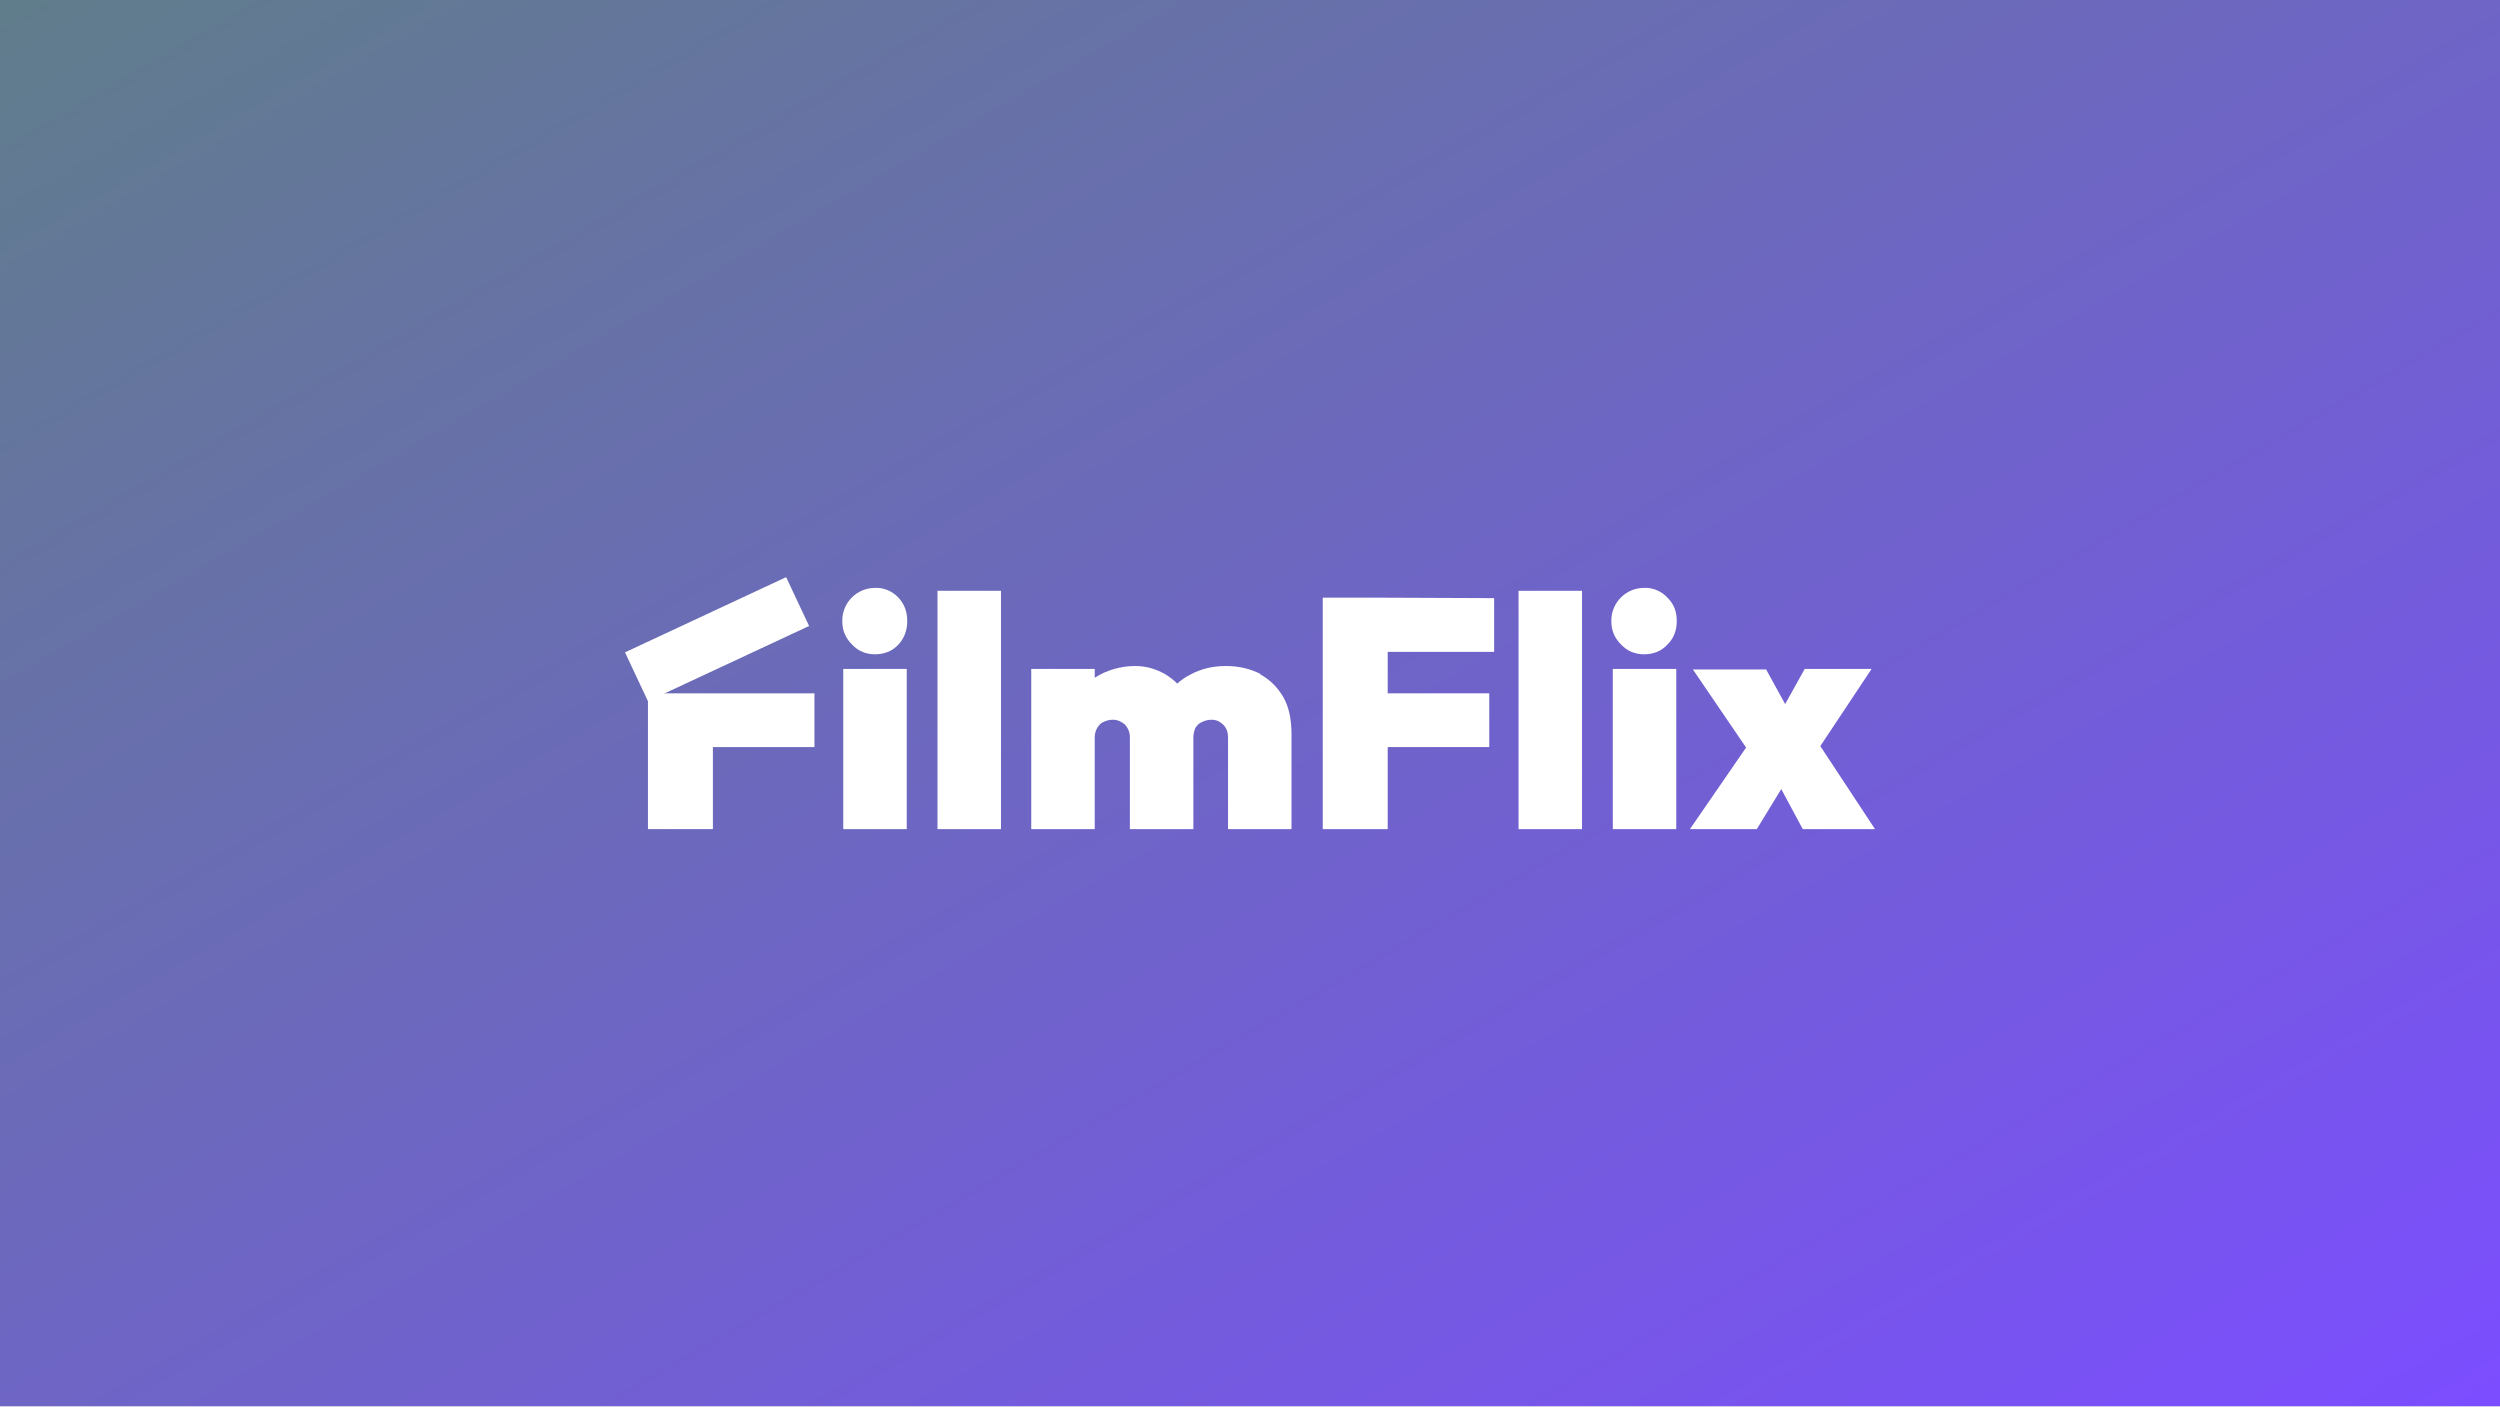
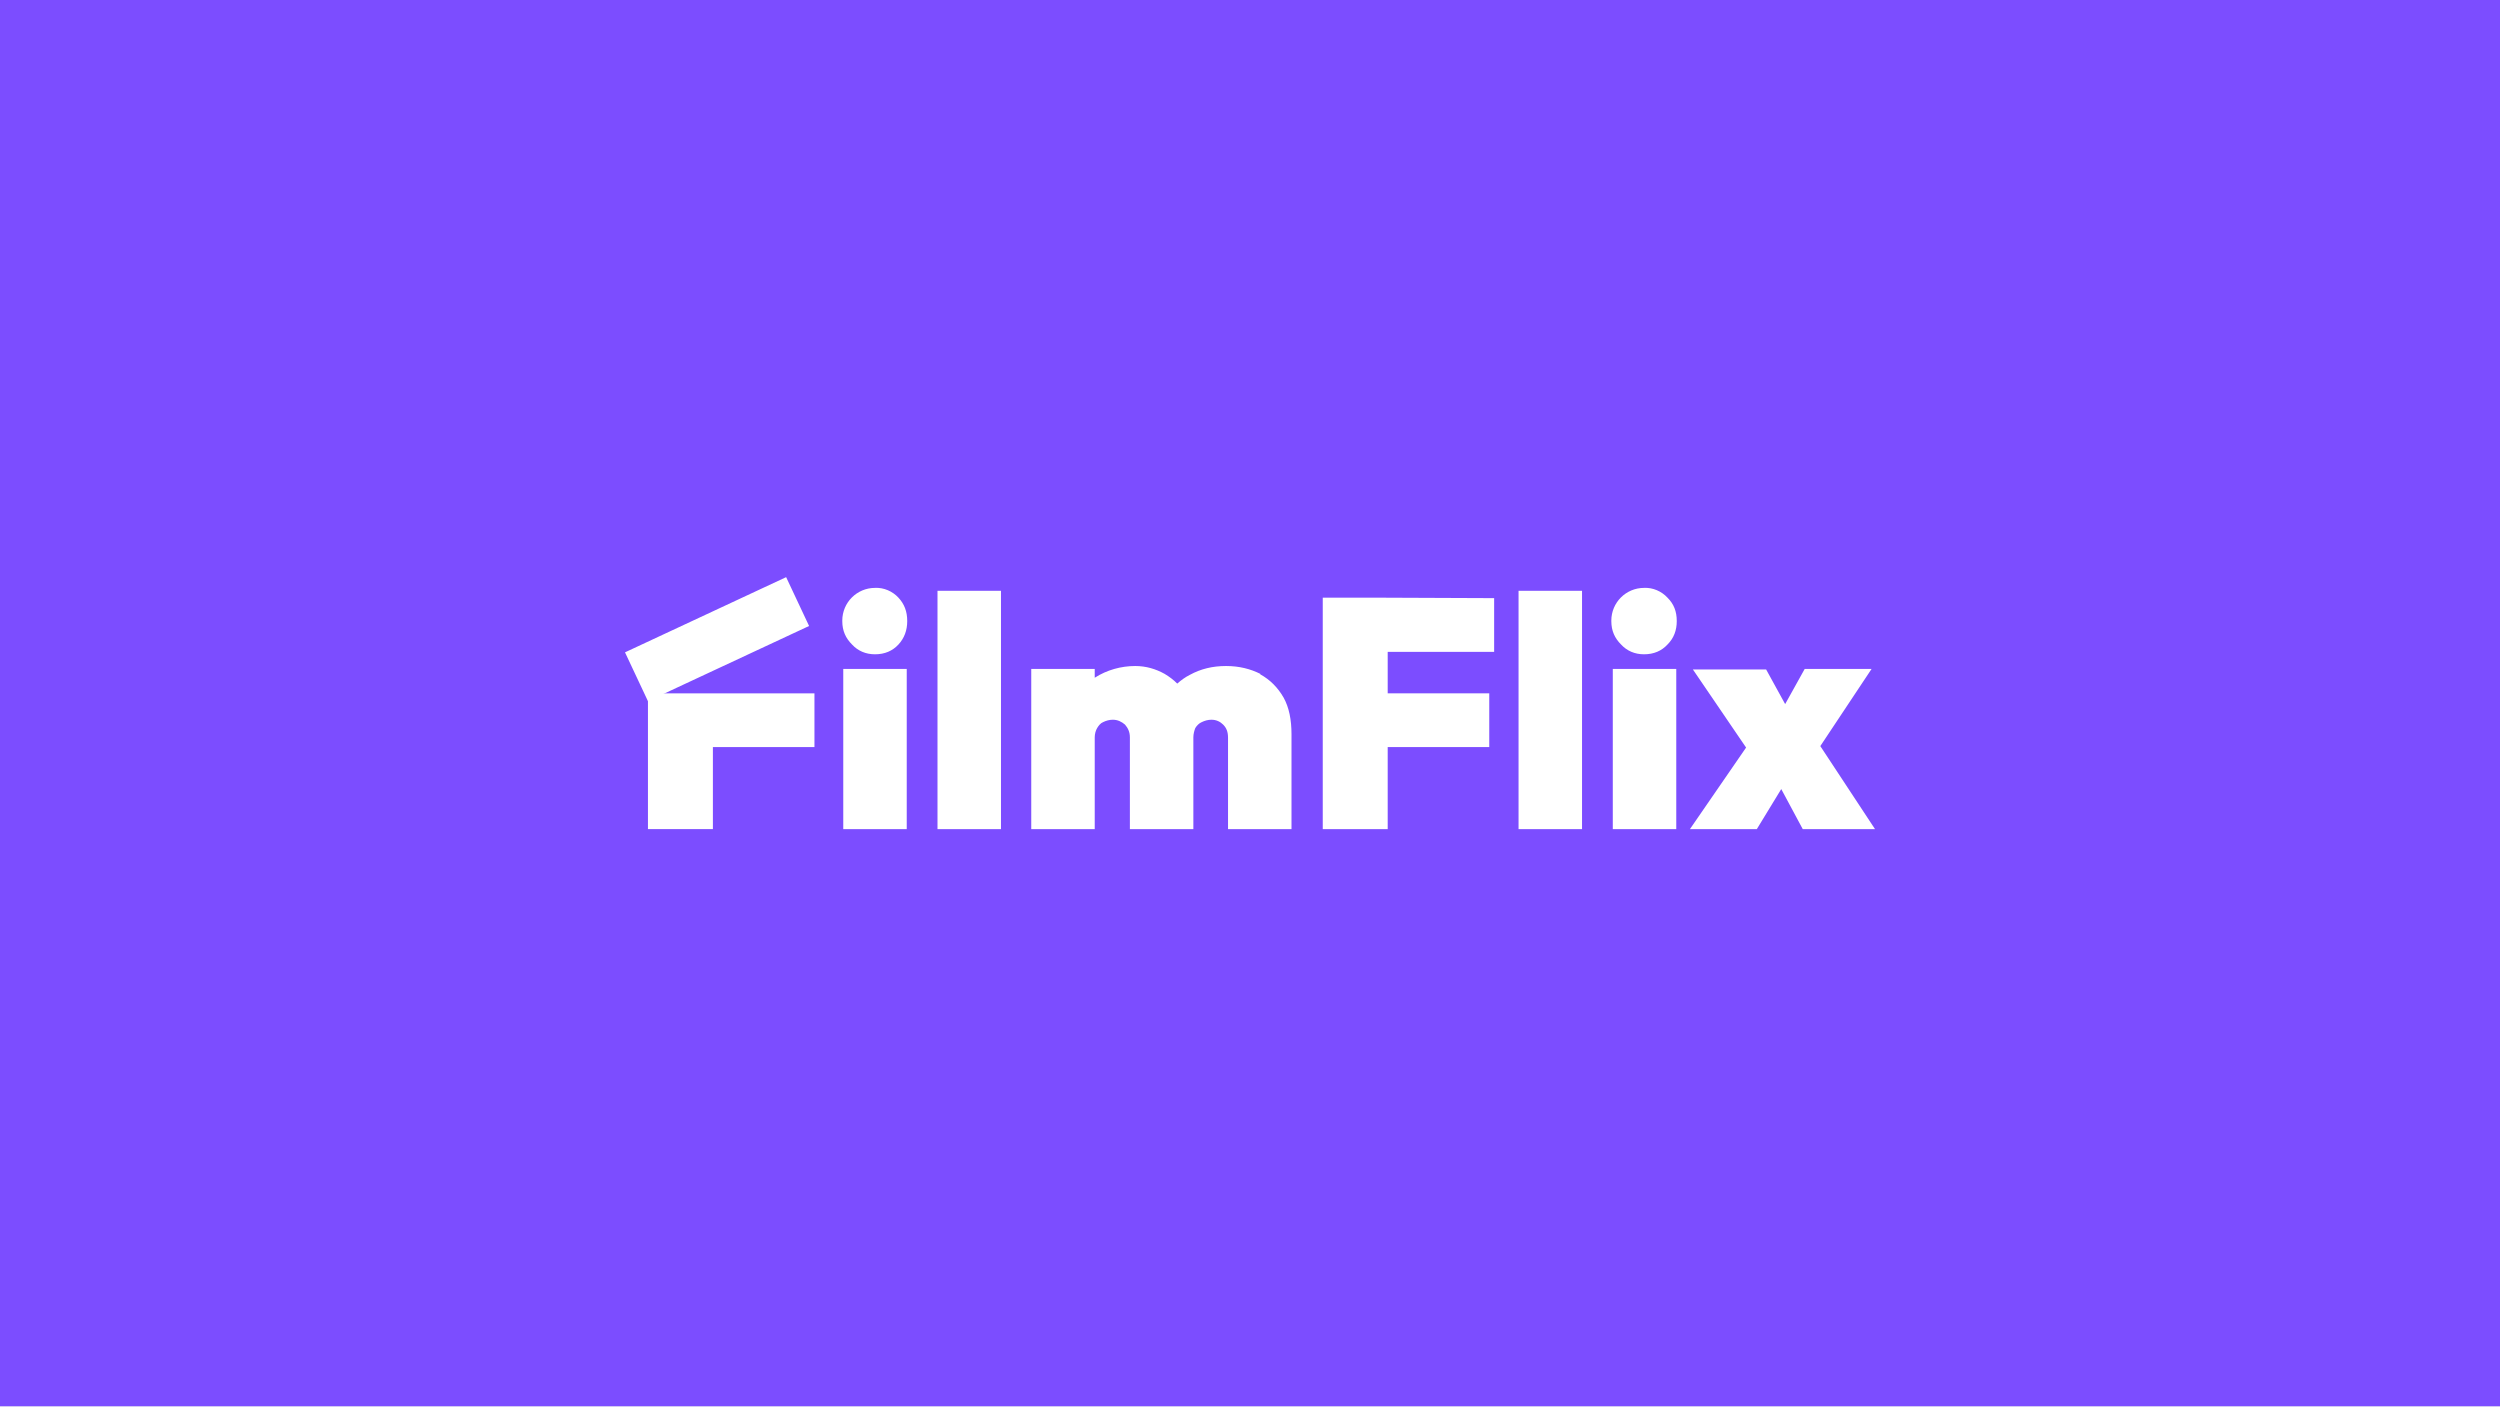
<svg xmlns="http://www.w3.org/2000/svg" version="1.1" id="Layer_1" x="0px" y="0px" viewBox="0 0 512 288" style="enable-background:new 0 0 512 288;" xml:space="preserve">
  <style type="text/css">
- 	.st0{fill:url(#SVGID_1_);}
+ 	.st0{fill:#7C4DFF;}
	.st1{fill:#FFFFFF;}
</style>
-   <linearGradient id="SVGID_1_" gradientUnits="userSpaceOnUse" x1="382.351" y1="-72.851" x2="129.649" y2="364.851" gradientTransform="matrix(1 0 0 -1 0 290)">
-     <stop offset="0" style="stop-color:#7C4DFF" />
-     <stop offset="1" style="stop-color:#607D8B" />
-   </linearGradient>
-   <path class="st0" d="M512,0H0v288h512V0z" />
+   <rect class="st0" width="512" height="288" />
  <g>
    <path class="st1" d="M166.8,142h-34.1v27.8H146V153h20.8V142z" />
-     <path class="st1" d="M161,118.2l-33,15.4l4.7,10l33-15.4L161,118.2z M179.2,120.4c-3.7,0-6.7,3-6.7,6.7c0,0,0,0.1,0,0.1   c0,2,0.7,3.5,2,4.8c1.2,1.3,2.8,2,4.7,2c2,0,3.6-0.7,4.8-2s1.8-2.9,1.8-4.8c0-2-0.6-3.5-1.8-4.8C182.8,121.1,181,120.3,179.2,120.4   z M185.7,137h-13v32.8h13V137z M205,121h-13v48.8h13v-48.7V121z M258.1,138c-2-1-4.3-1.6-7-1.6c-2.8,0-5.2,0.6-7.4,1.8   c-1,0.5-1.8,1.1-2.6,1.8c-0.8-0.8-1.6-1.4-2.6-2c-1.8-1-3.8-1.6-6-1.6c-2.9,0-5.8,0.8-8.3,2.4V137h-13v32.8h13V151   c0-0.7,0.2-1.4,0.5-1.9s0.7-1,1.2-1.2c0.6-0.3,1.3-0.5,2-0.5c1,0,1.8,0.4,2.5,1c0.6,0.7,1,1.5,1,2.6v18.8h13V151   c0-0.7,0.2-1.4,0.4-1.9c0.3-0.5,0.8-1,1.3-1.2c0.6-0.3,1.3-0.5,2-0.5c1,0,1.8,0.4,2.4,1c0.7,0.7,1,1.5,1,2.7v18.7h13v-19.4   c0-3-0.5-5.5-1.6-7.5c-1.2-2.1-2.8-3.7-4.8-4.8V138z M281.7,122.4h-10.8v47.4h13.3V153H305v-11h-20.8v-8.5H306v-11L281.7,122.4   L281.7,122.4z M324,121h-13v48.8h13v-48.7V121z M343.3,137h-13v32.8h13V137z M336.7,120.4c-3.7,0-6.7,3-6.7,6.7c0,0,0,0.1,0,0.1   c0,2,0.7,3.5,2,4.8c1.2,1.3,2.8,2,4.7,2c2,0,3.6-0.7,4.8-2c1.3-1.3,1.9-2.9,1.9-4.8c0-2-0.6-3.5-1.9-4.8   C340.3,121.1,338.5,120.3,336.7,120.4z M384,169.8l-11.2-17l10.5-15.8h-13.7l-4,7.2l-3.9-7.1h-15l10.9,16l-11.5,16.7h13.7l5-8.2   l4.4,8.2L384,169.8L384,169.8z" />
+     <path class="st1" d="M161,118.2l-33,15.4l4.7,10l33-15.4L161,118.2z M179.2,120.4c-3.7,0-6.7,3-6.7,6.7v0.1c0,2,0.7,3.5,2,4.8   c1.2,1.3,2.8,2,4.7,2c2,0,3.6-0.7,4.8-2s1.8-2.9,1.8-4.8c0-2-0.6-3.5-1.8-4.8C182.8,121.1,181,120.3,179.2,120.4z M185.7,137h-13   v32.8h13V137z M205,121h-13v48.8h13v-48.7V121z M258.1,138c-2-1-4.3-1.6-7-1.6c-2.8,0-5.2,0.6-7.4,1.8c-1,0.5-1.8,1.1-2.6,1.8   c-0.8-0.8-1.6-1.4-2.6-2c-1.8-1-3.8-1.6-6-1.6c-2.9,0-5.8,0.8-8.3,2.4V137h-13v32.8h13V151c0-0.7,0.2-1.4,0.5-1.9s0.7-1,1.2-1.2   c0.6-0.3,1.3-0.5,2-0.5c1,0,1.8,0.4,2.5,1c0.6,0.7,1,1.5,1,2.6v18.8h13V151c0-0.7,0.2-1.4,0.4-1.9c0.3-0.5,0.8-1,1.3-1.2   c0.6-0.3,1.3-0.5,2-0.5c1,0,1.8,0.4,2.4,1c0.7,0.7,1,1.5,1,2.7v18.7h13v-19.4c0-3-0.5-5.5-1.6-7.5c-1.2-2.1-2.8-3.7-4.8-4.8V138z    M281.7,122.4h-10.8v47.4h13.3V153H305v-11h-20.8v-8.5H306v-11L281.7,122.4L281.7,122.4z M324,121h-13v48.8h13v-48.7V121z    M343.3,137h-13v32.8h13V137z M336.7,120.4c-3.7,0-6.7,3-6.7,6.7v0.1c0,2,0.7,3.5,2,4.8c1.2,1.3,2.8,2,4.7,2c2,0,3.6-0.7,4.8-2   c1.3-1.3,1.9-2.9,1.9-4.8c0-2-0.6-3.5-1.9-4.8C340.3,121.1,338.5,120.3,336.7,120.4z M384,169.8l-11.2-17l10.5-15.8h-13.7l-4,7.2   l-3.9-7.1h-15l10.9,16l-11.5,16.7h13.7l5-8.2l4.4,8.2L384,169.8L384,169.8z" />
  </g>
</svg>
